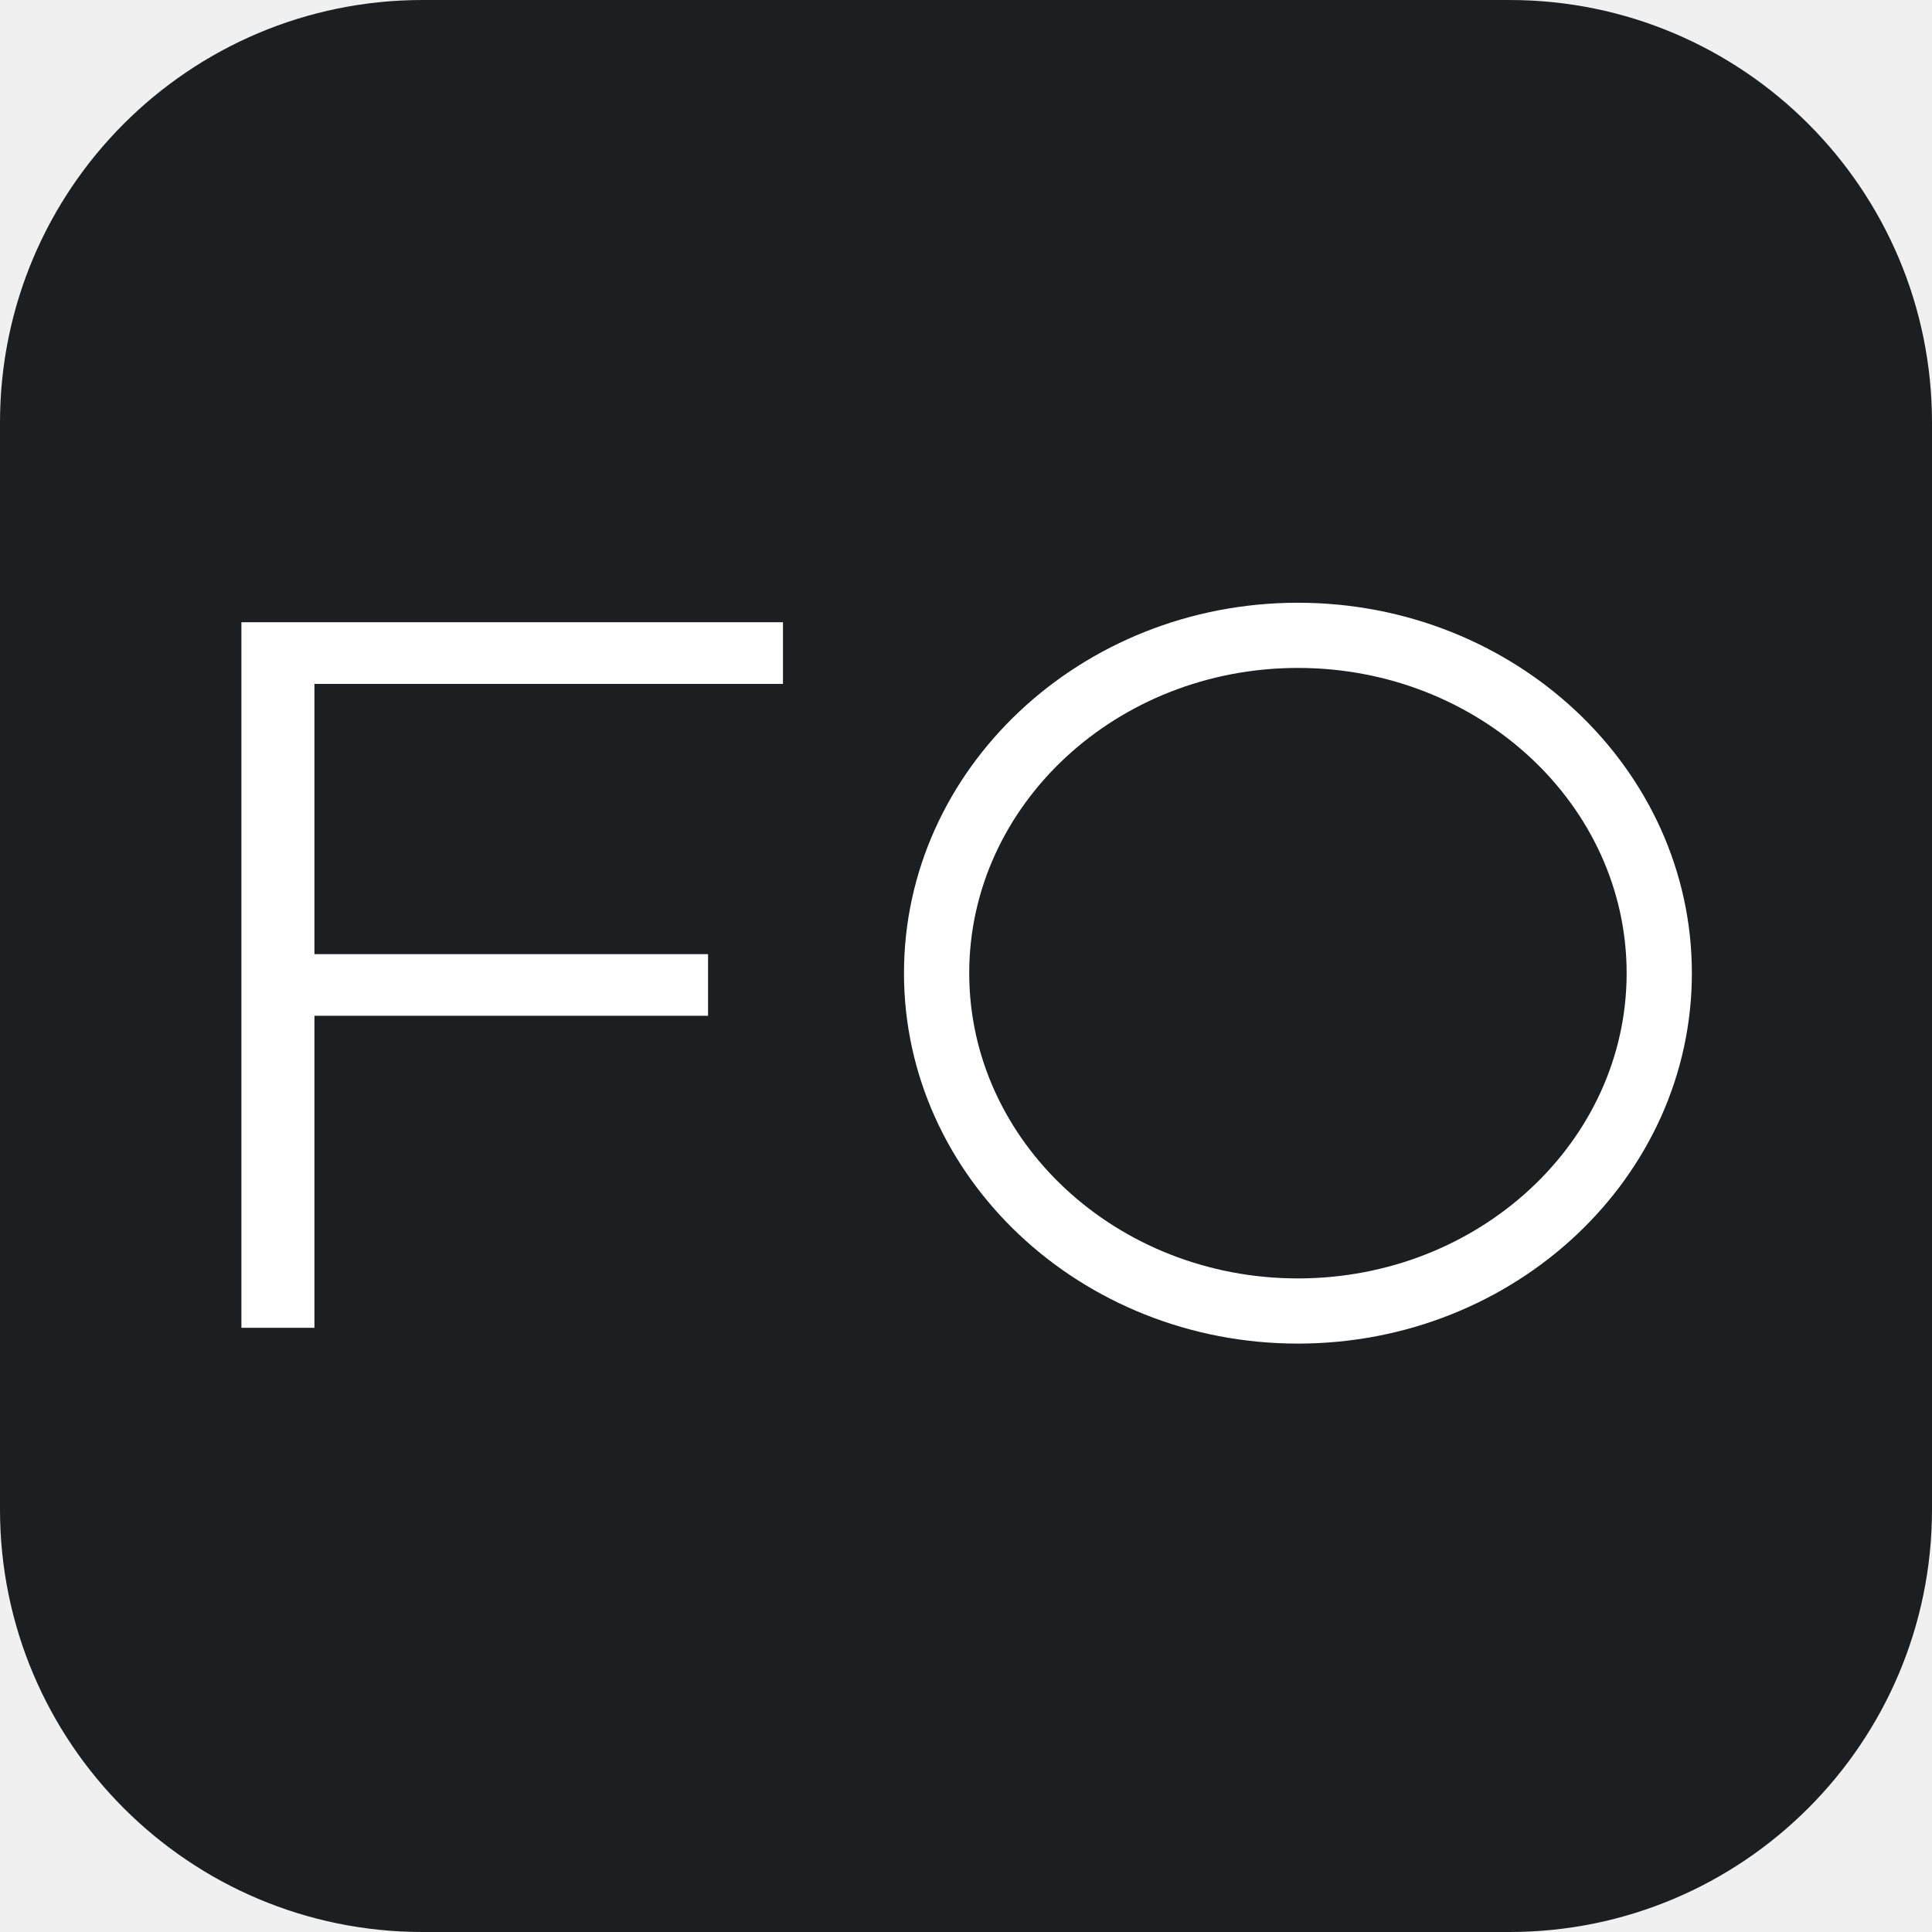
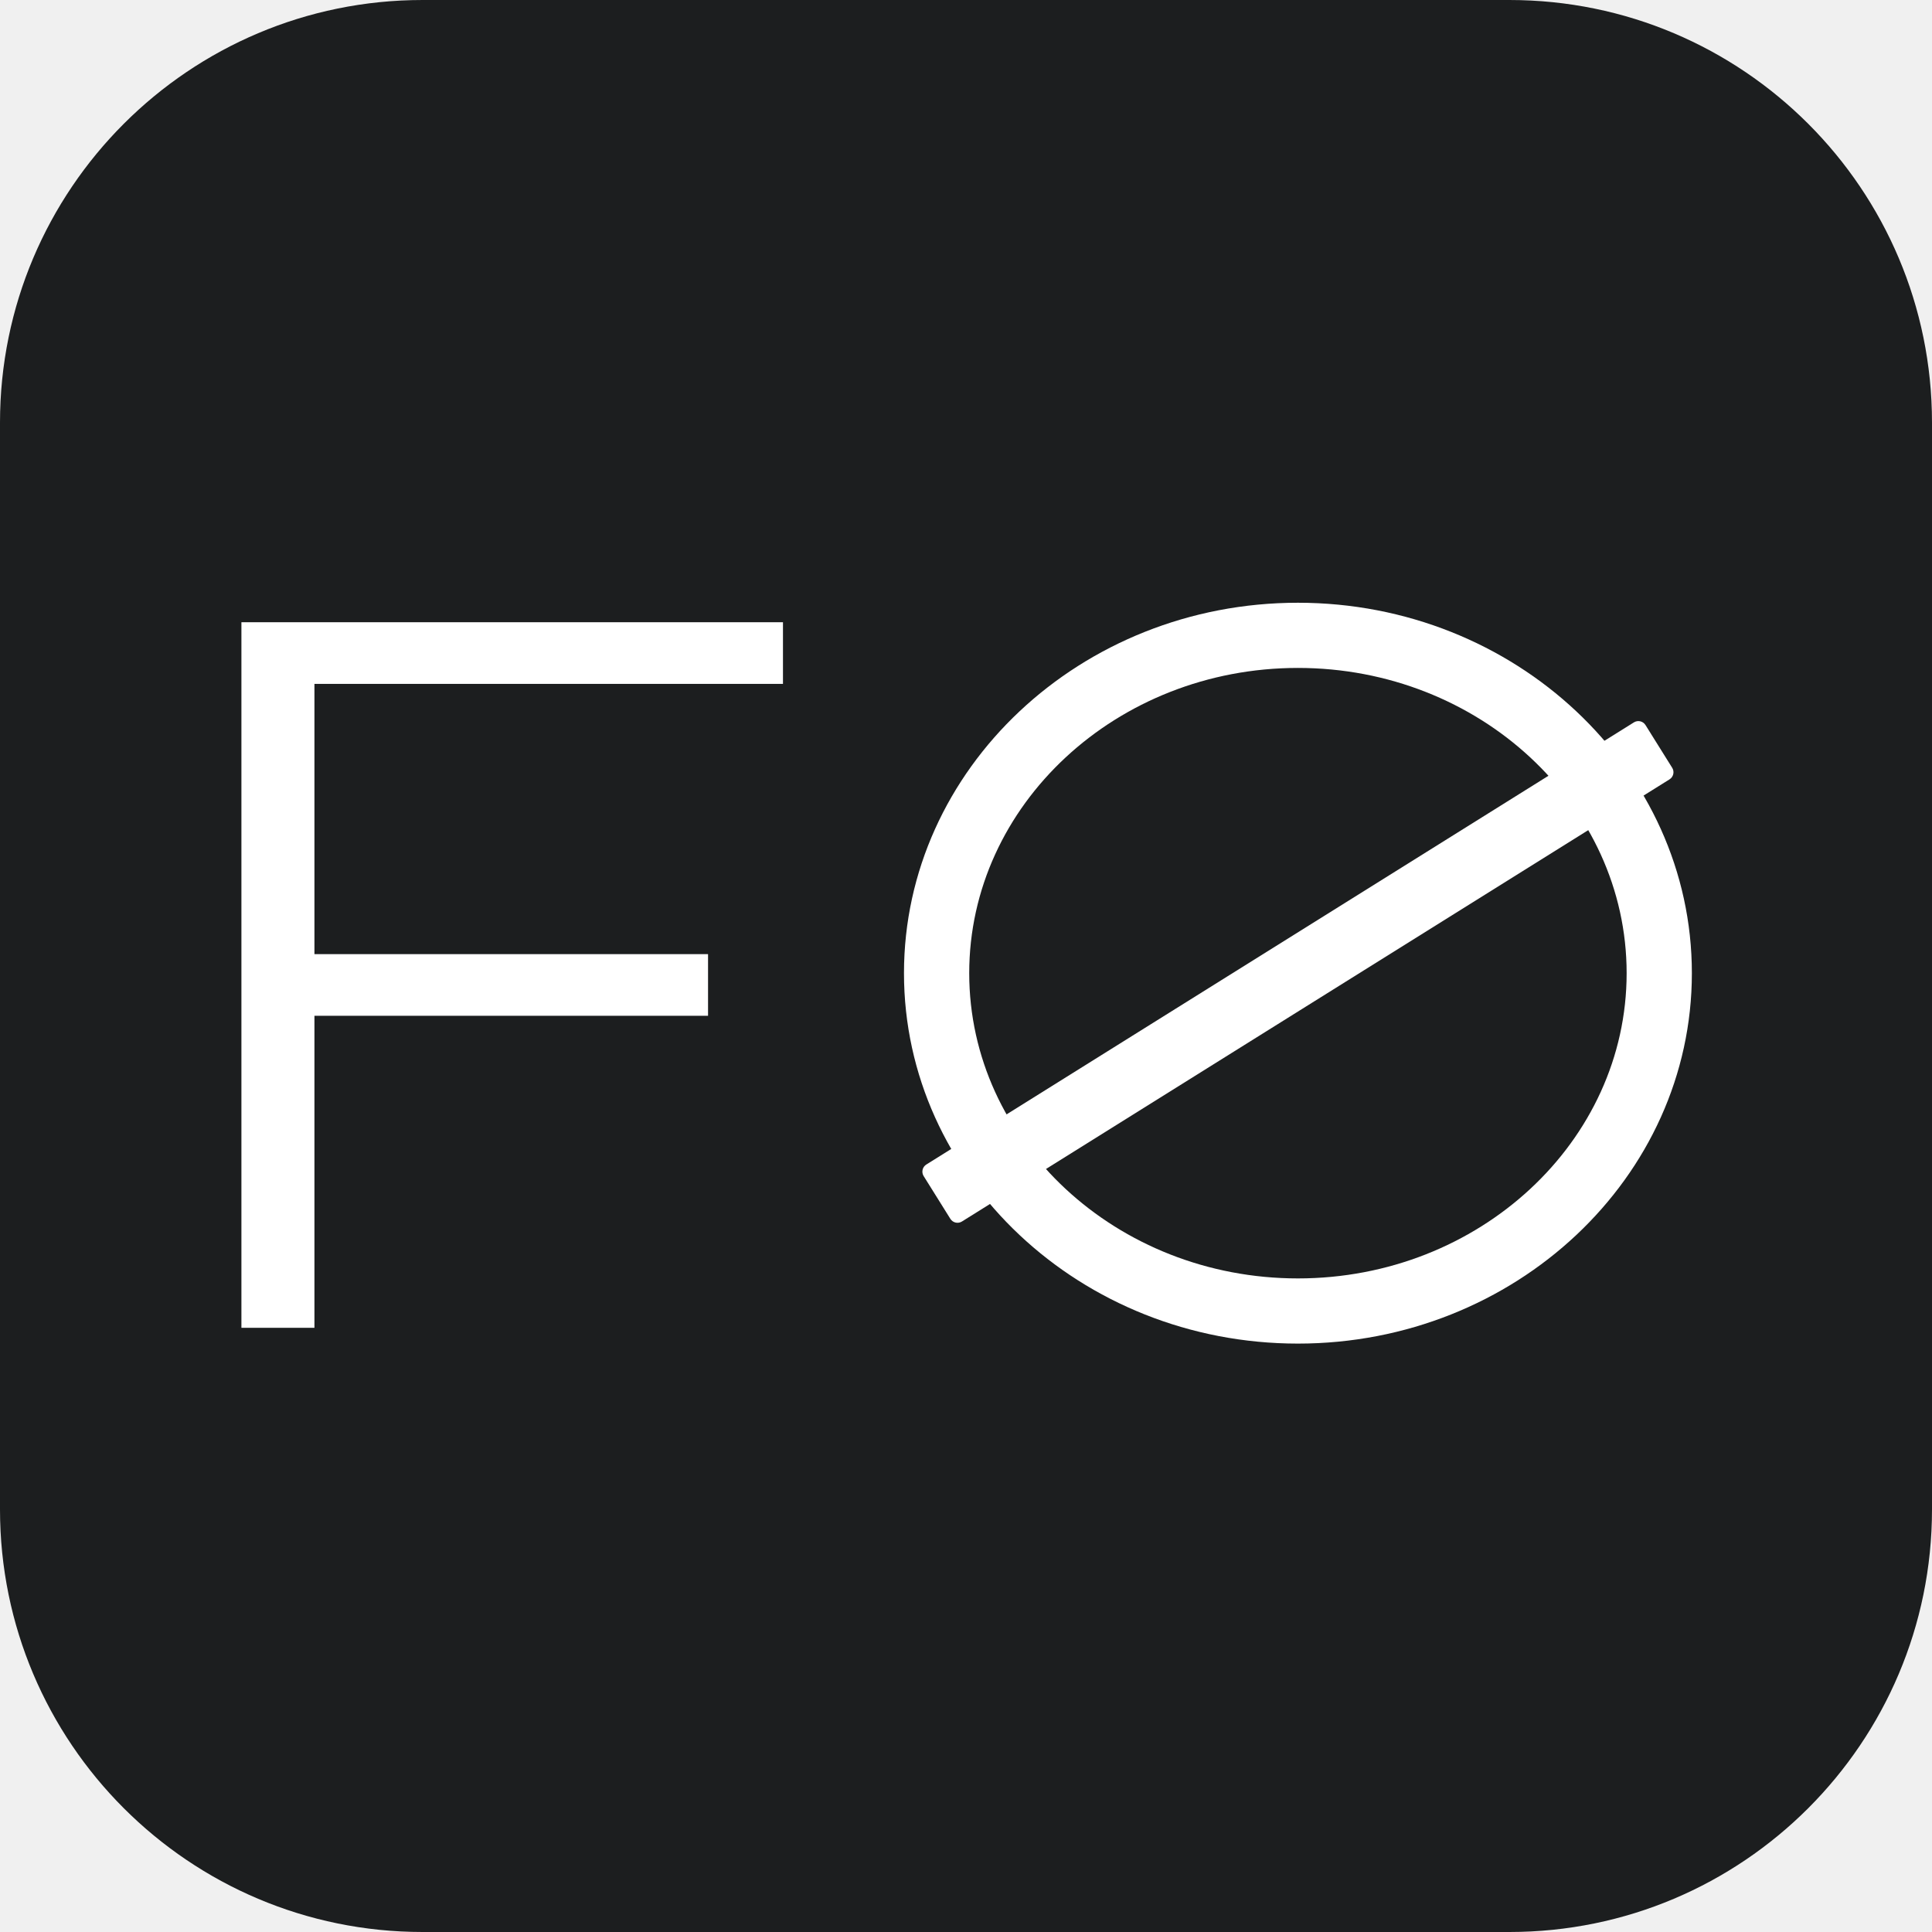
<svg xmlns="http://www.w3.org/2000/svg" viewBox="0 0 128 128">
  <rect width="128" height="128" rx="28" fill="#1C1E1F" />
  <g fill="#FFFFFF" transform="translate(-22.2 9.3) scale(0.371)">
    <polygon points="115.99,156.33 186.28,156.33 186.28,145.32 115.99,145.32 115.99,97.06 199.66,97.06 199.66,86.05 115.99,86.05 113.12,86.05 102.95,86.05 102.95,212.05 115.99,212.05" />
    <g transform="translate(-55 0)">
      <path d="M346.62,82.57c-38.79,0-70.35,29.68-70.35,66.15s31.56,66.15,70.35,66.15c38.79,0,70.35-29.68,70.35-66.15S385.41,82.57,346.62,82.57z M346.62,203.23c-32.37,0-58.7-24.45-58.7-54.51c0-30.05,26.33-54.51,58.7-54.51s58.7,24.45,58.7,54.51C405.32,178.78,378.99,203.23,346.62,203.23z" />
+       <rect x="270.62" y="142.5" width="152" height="12" rx="1.5" transform="rotate(-32 346.62 148.5)" />
    </g>
  </g>
</svg>
